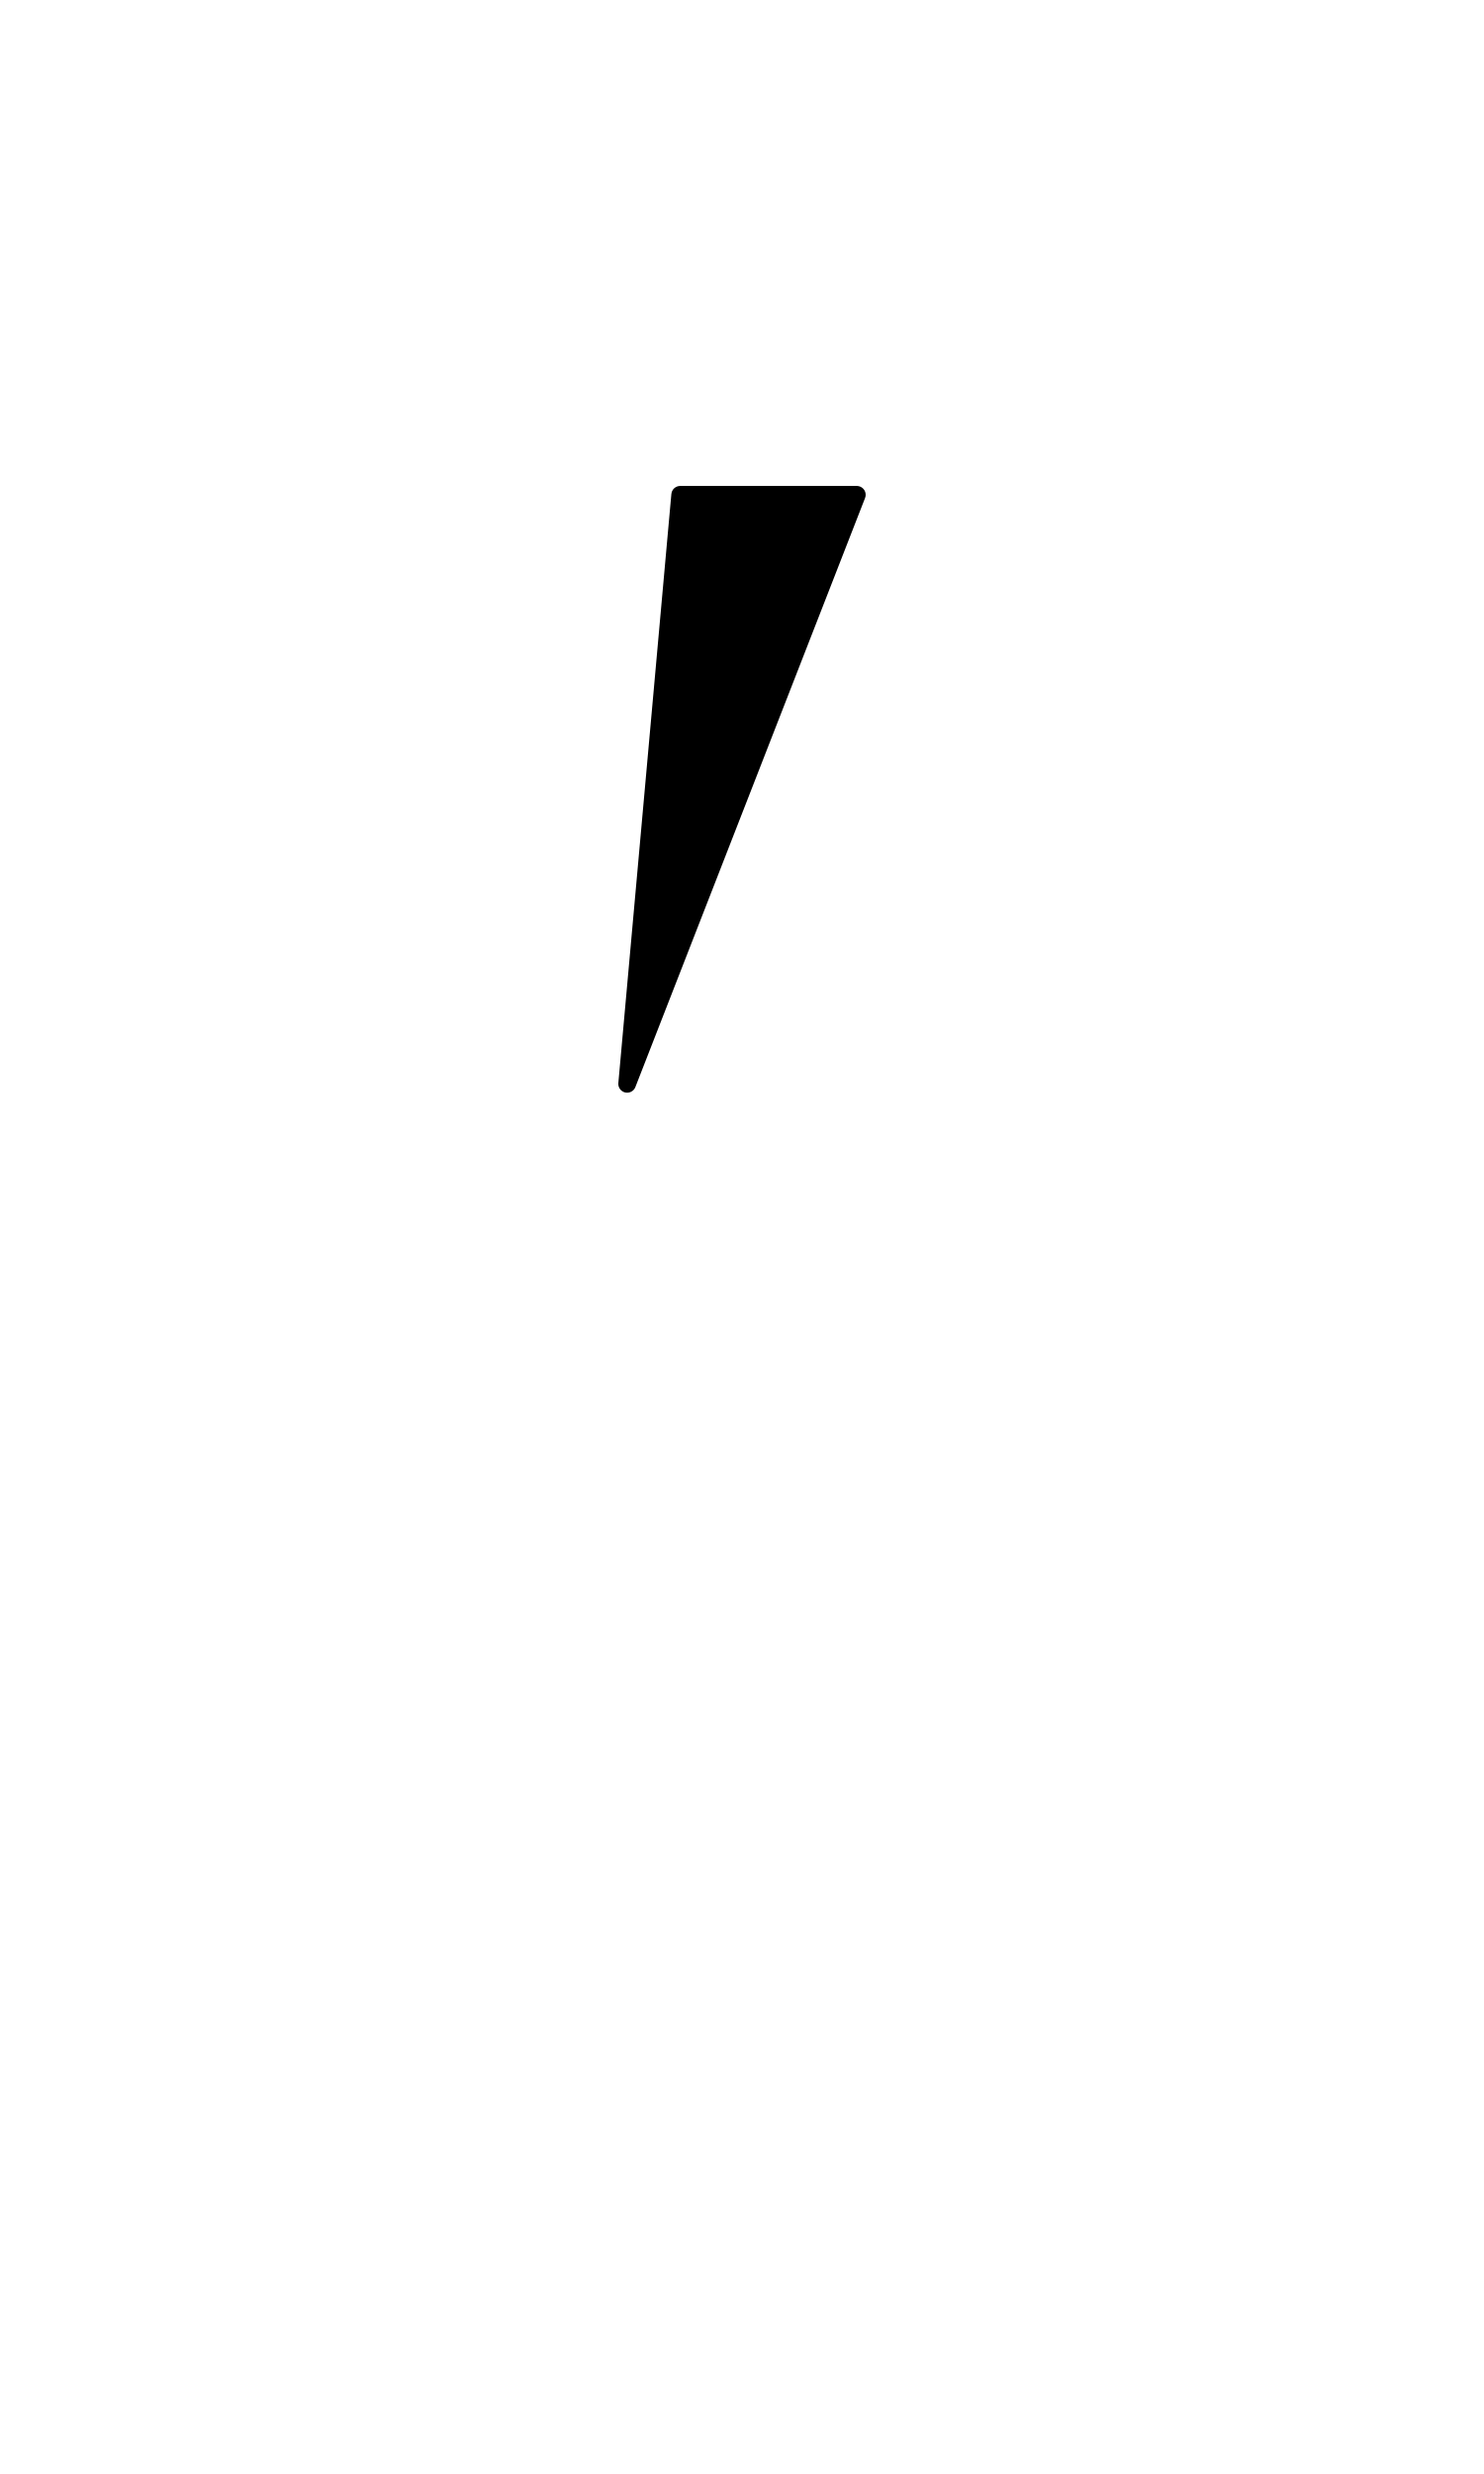
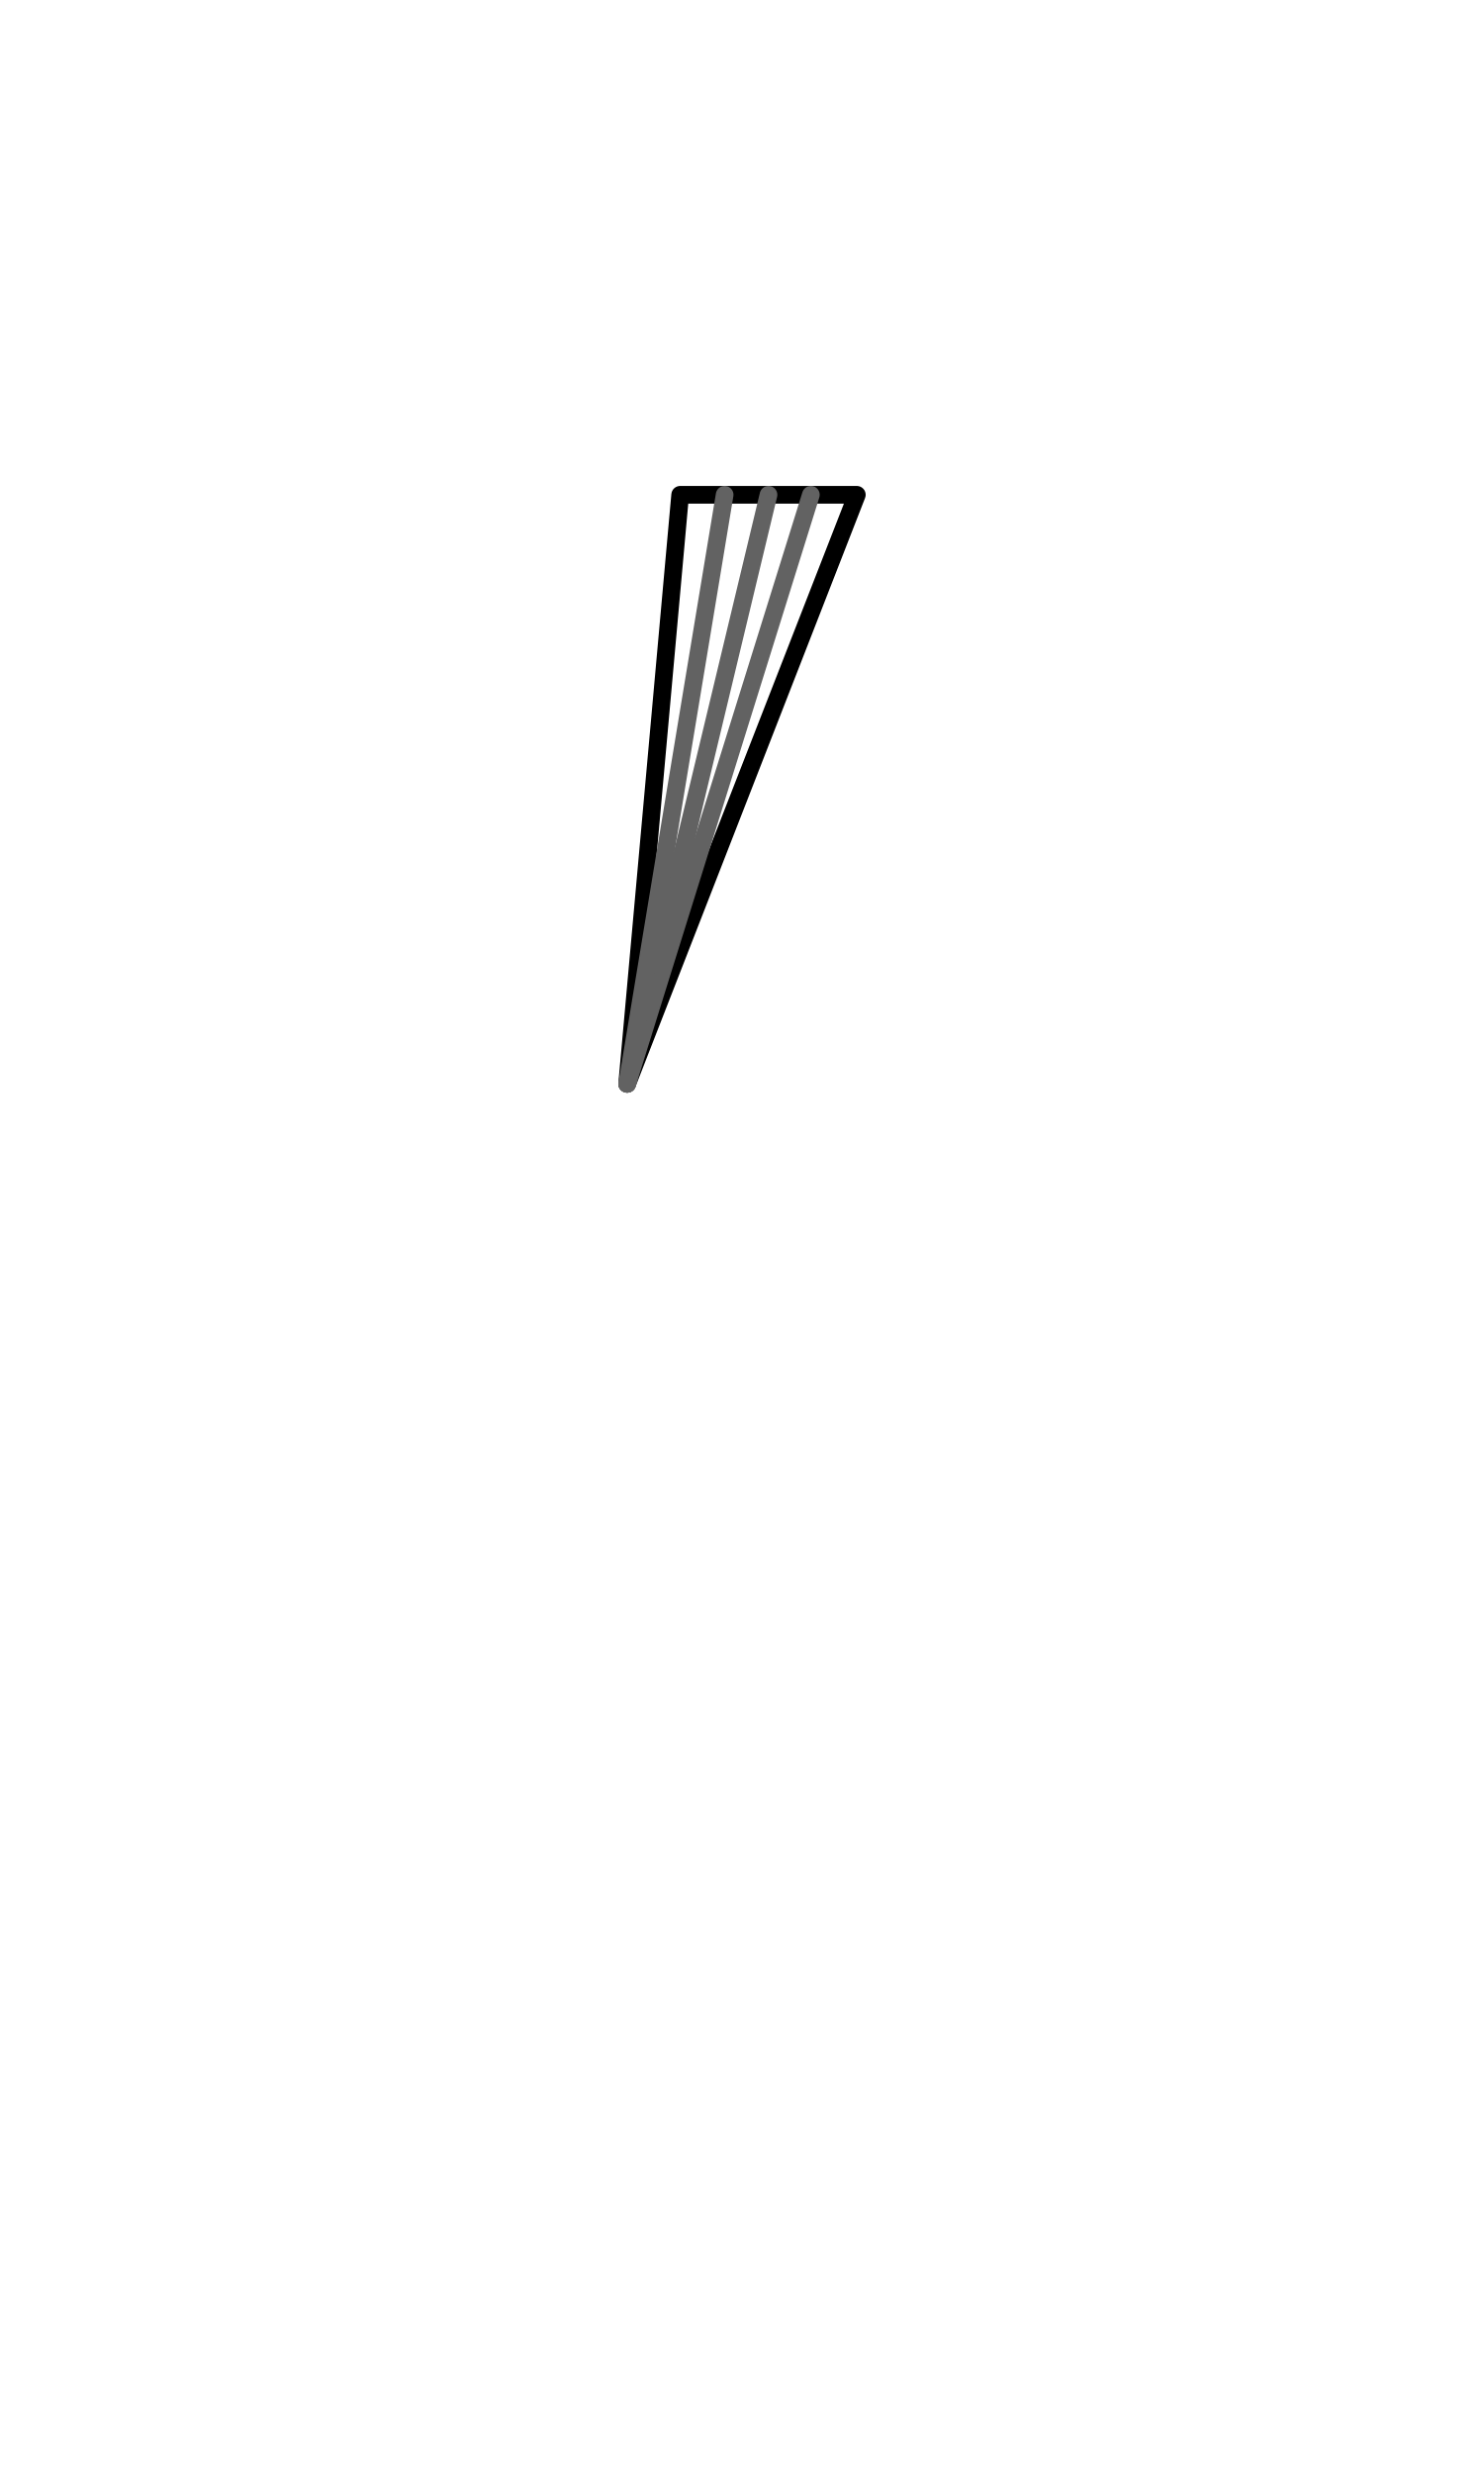
<svg xmlns="http://www.w3.org/2000/svg" width="1008" height="1680" viewBox="0 0 63 105" version="1.1" id="svg5" xml:space="preserve">
  <defs id="defs2" />
  <g id="layer3" style="display:inline;opacity:0.5;stroke-width:3.6;stroke-dasharray:none" transform="matrix(0.8333333,0,0,0.8333333,-157.9762,-173.0963)" />
  <g id="layer2" style="display:inline" />
  <g id="layer1" style="display:inline">
-     <path style="display:inline;fill:#000000;fill-opacity:1;stroke:#000000;stroke-width:0.75;stroke-linecap:round;stroke-linejoin:round;stroke-dasharray:none" d="m 28.875,21 h 7.5 l -9.751,25 z" id="path138-4" />
+     <path style="display:inline;fill:none;fill-opacity:1;stroke:#000000;stroke-width:0.75;stroke-linecap:round;stroke-linejoin:round;stroke-dasharray:none" d="m 28.875,21 h 7.5 l -9.751,25 z" id="path138-4" />
+     <path style="fill:none;stroke:#626262;stroke-width:0.75;stroke-linecap:round;stroke-linejoin:round;stroke-miterlimit:2.613" d="M 26.625,46 32.625,21" id="path4855" />
+     <path style="fill:none;stroke:#626262;stroke-width:0.75;stroke-linecap:round;stroke-linejoin:round;stroke-miterlimit:2.613" d="M 26.625,46 34.424,21" id="path4857" />
+     <path style="fill:none;stroke:#626262;stroke-width:0.75;stroke-linecap:round;stroke-linejoin:round;stroke-miterlimit:2.613" d="M 26.625,46 30.763,21" id="path4859" />
  </g>
</svg>
